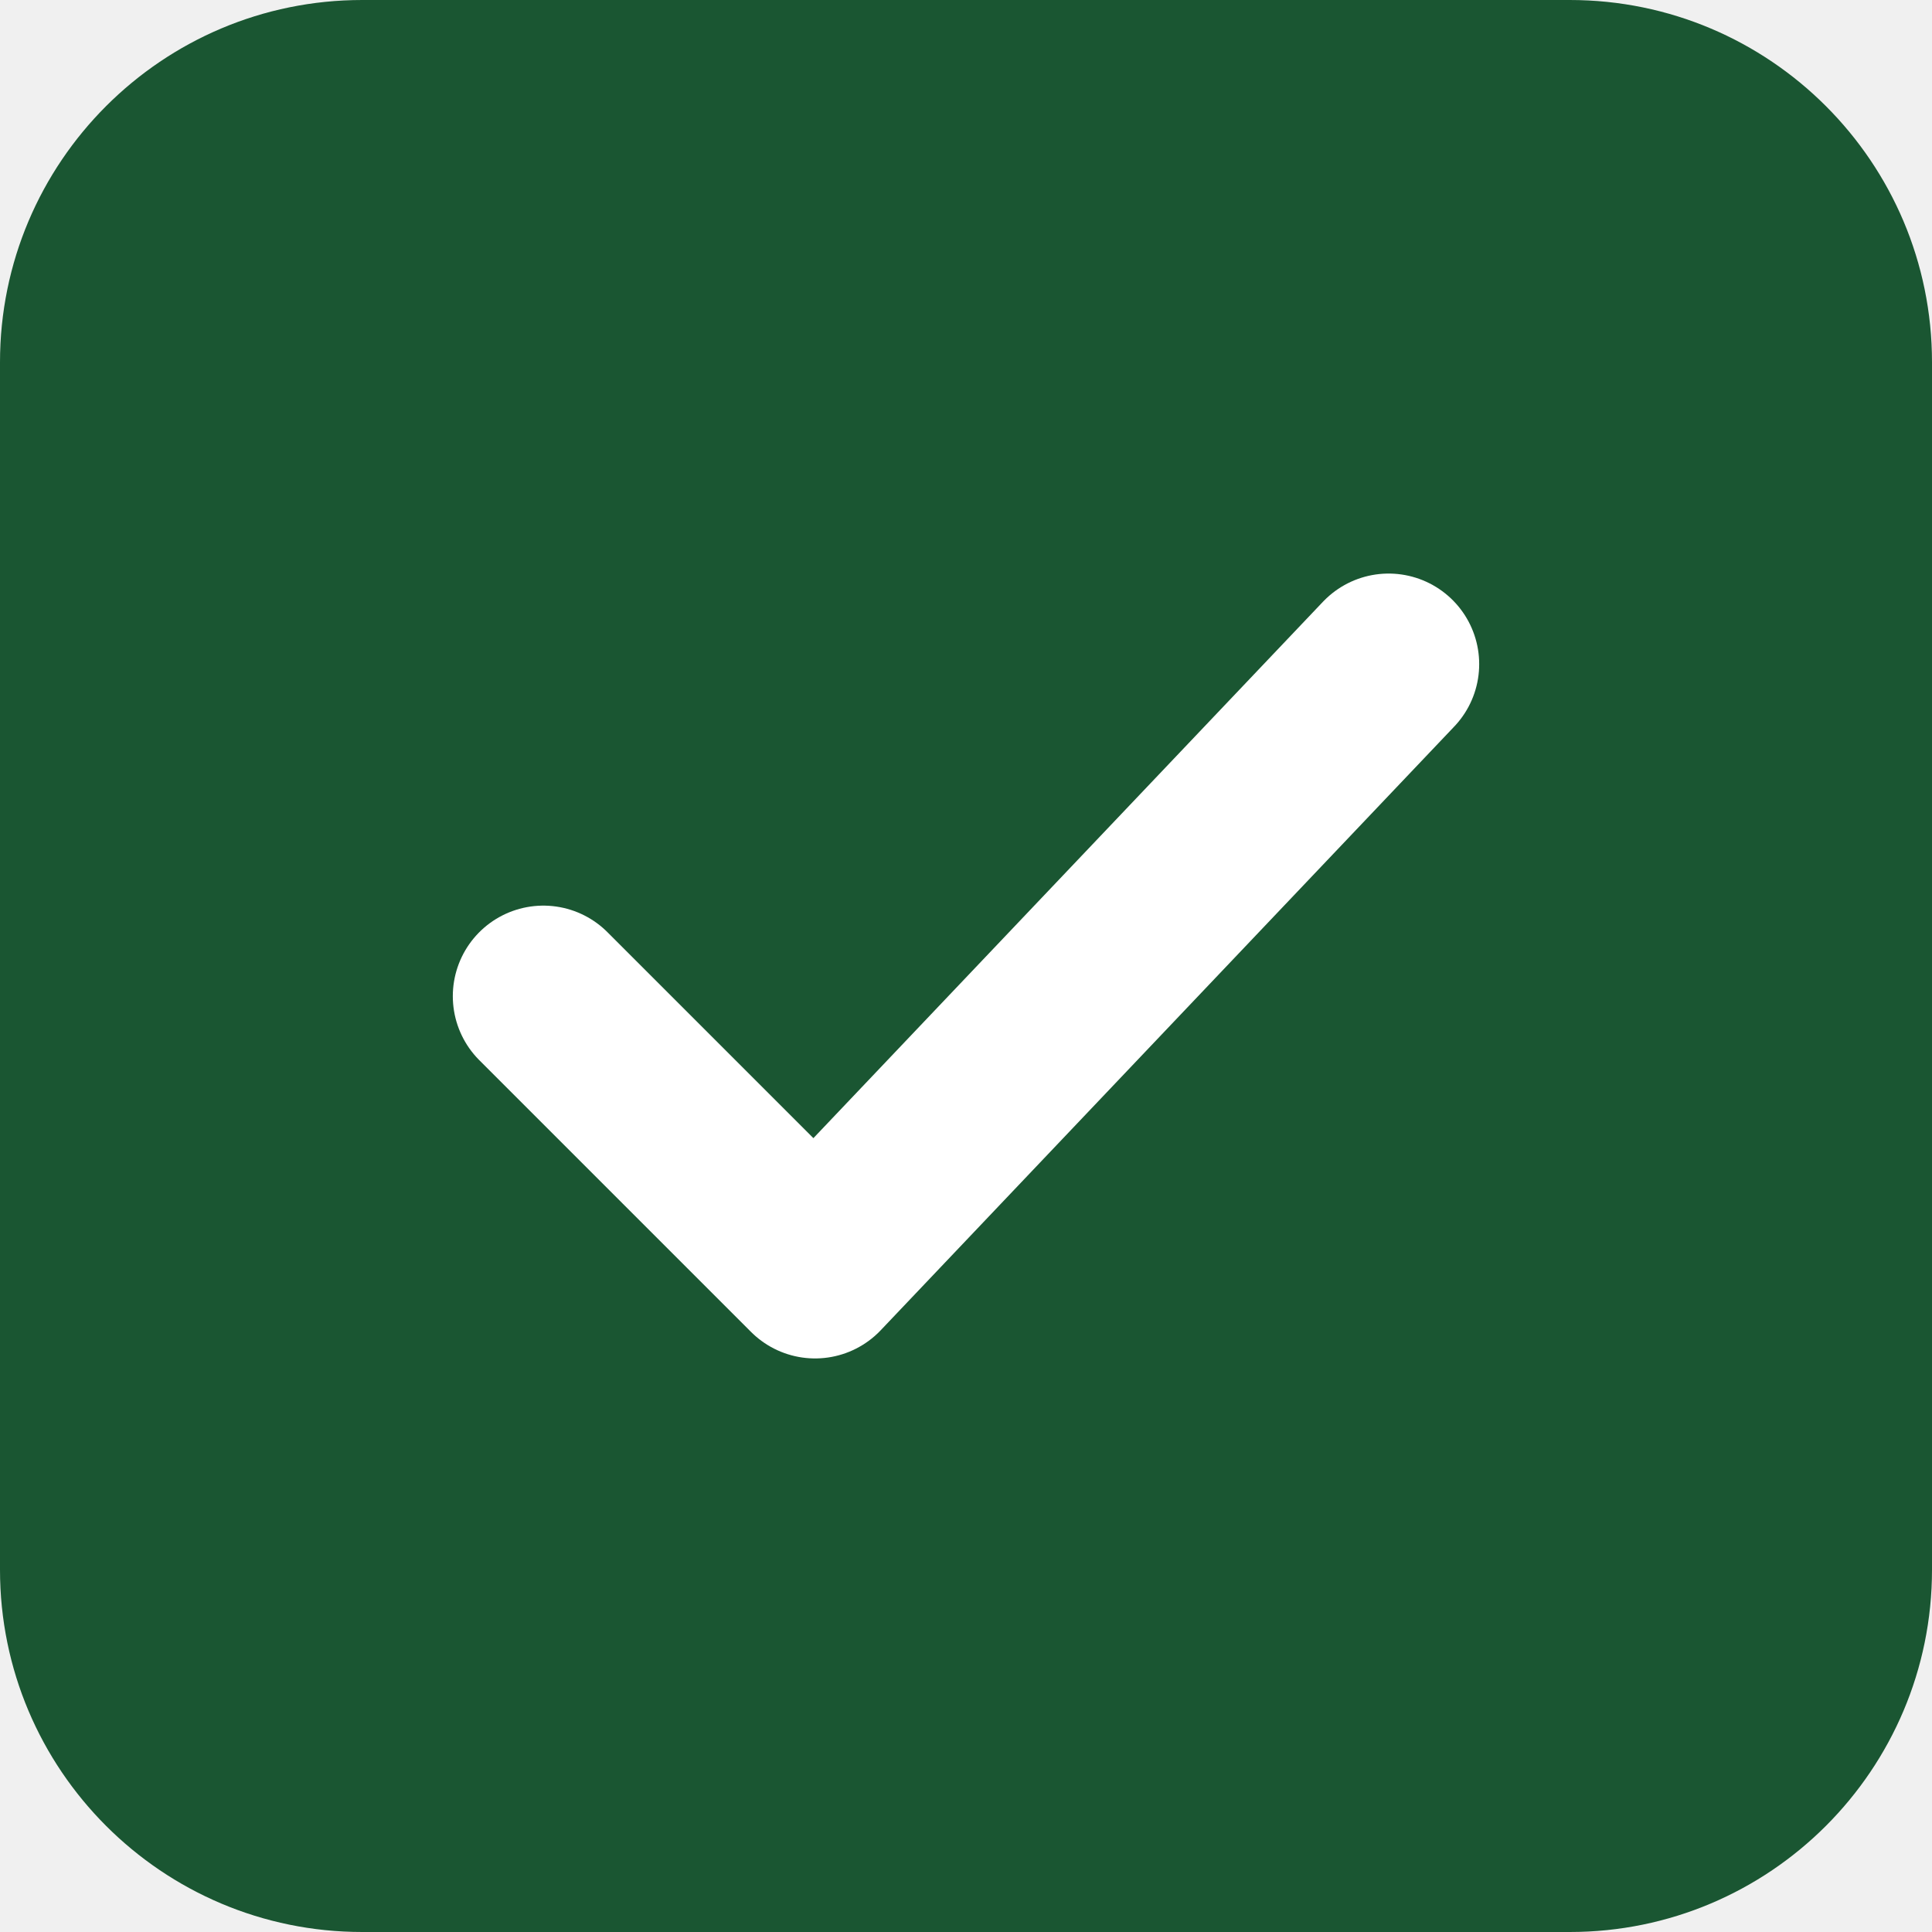
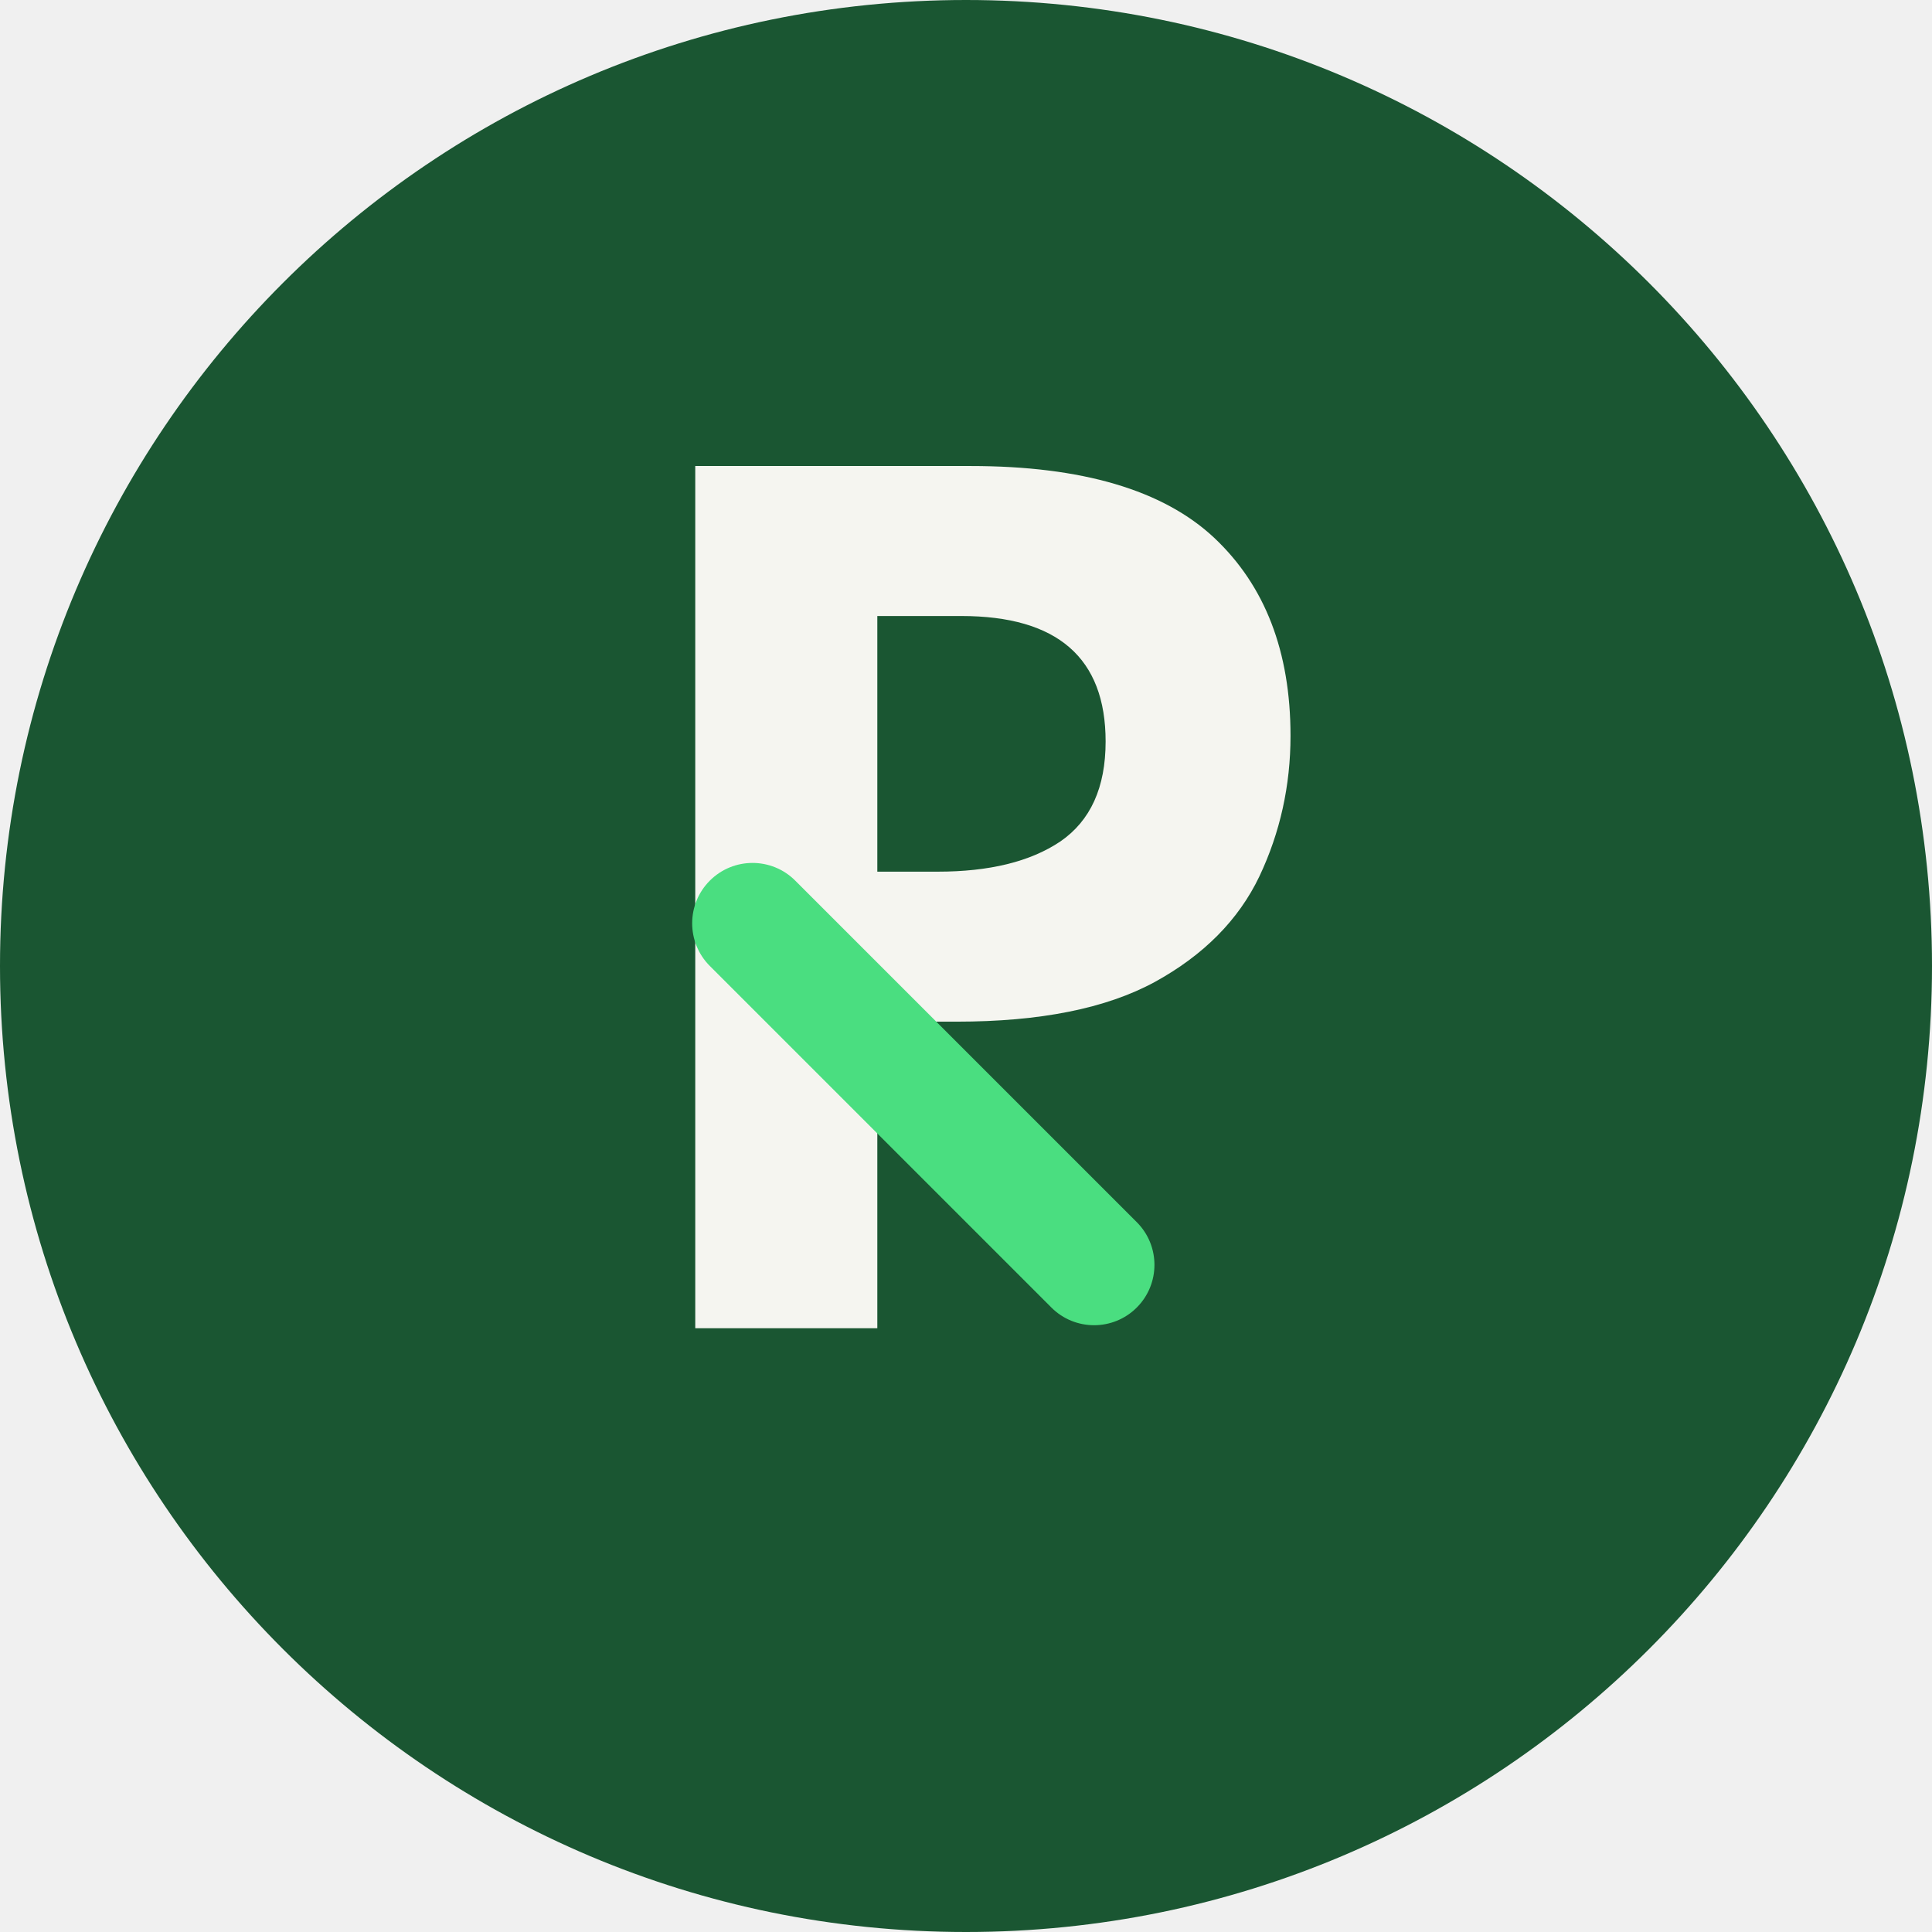
<svg xmlns="http://www.w3.org/2000/svg" viewBox="0 0 32 32" fill="none">
-   <rect width="32" height="32" rx="6" fill="#1a5632" />
-   <path d="M9 16.5l4.5 4.5L23 11" stroke="#fff" stroke-width="3" stroke-linecap="round" stroke-linejoin="round" />
+   <circle cx="16" cy="16" r="16" fill="#1a5632" />
+   <text x="16" y="22" text-anchor="middle" font-family="system-ui, sans-serif" font-size="20" font-weight="700" fill="#f5f5f0">P</text>
+   <rect x="13" y="12" width="2" height="10" rx="1" fill="#4ade80" transform="rotate(-45 16 16)" />
</svg>
